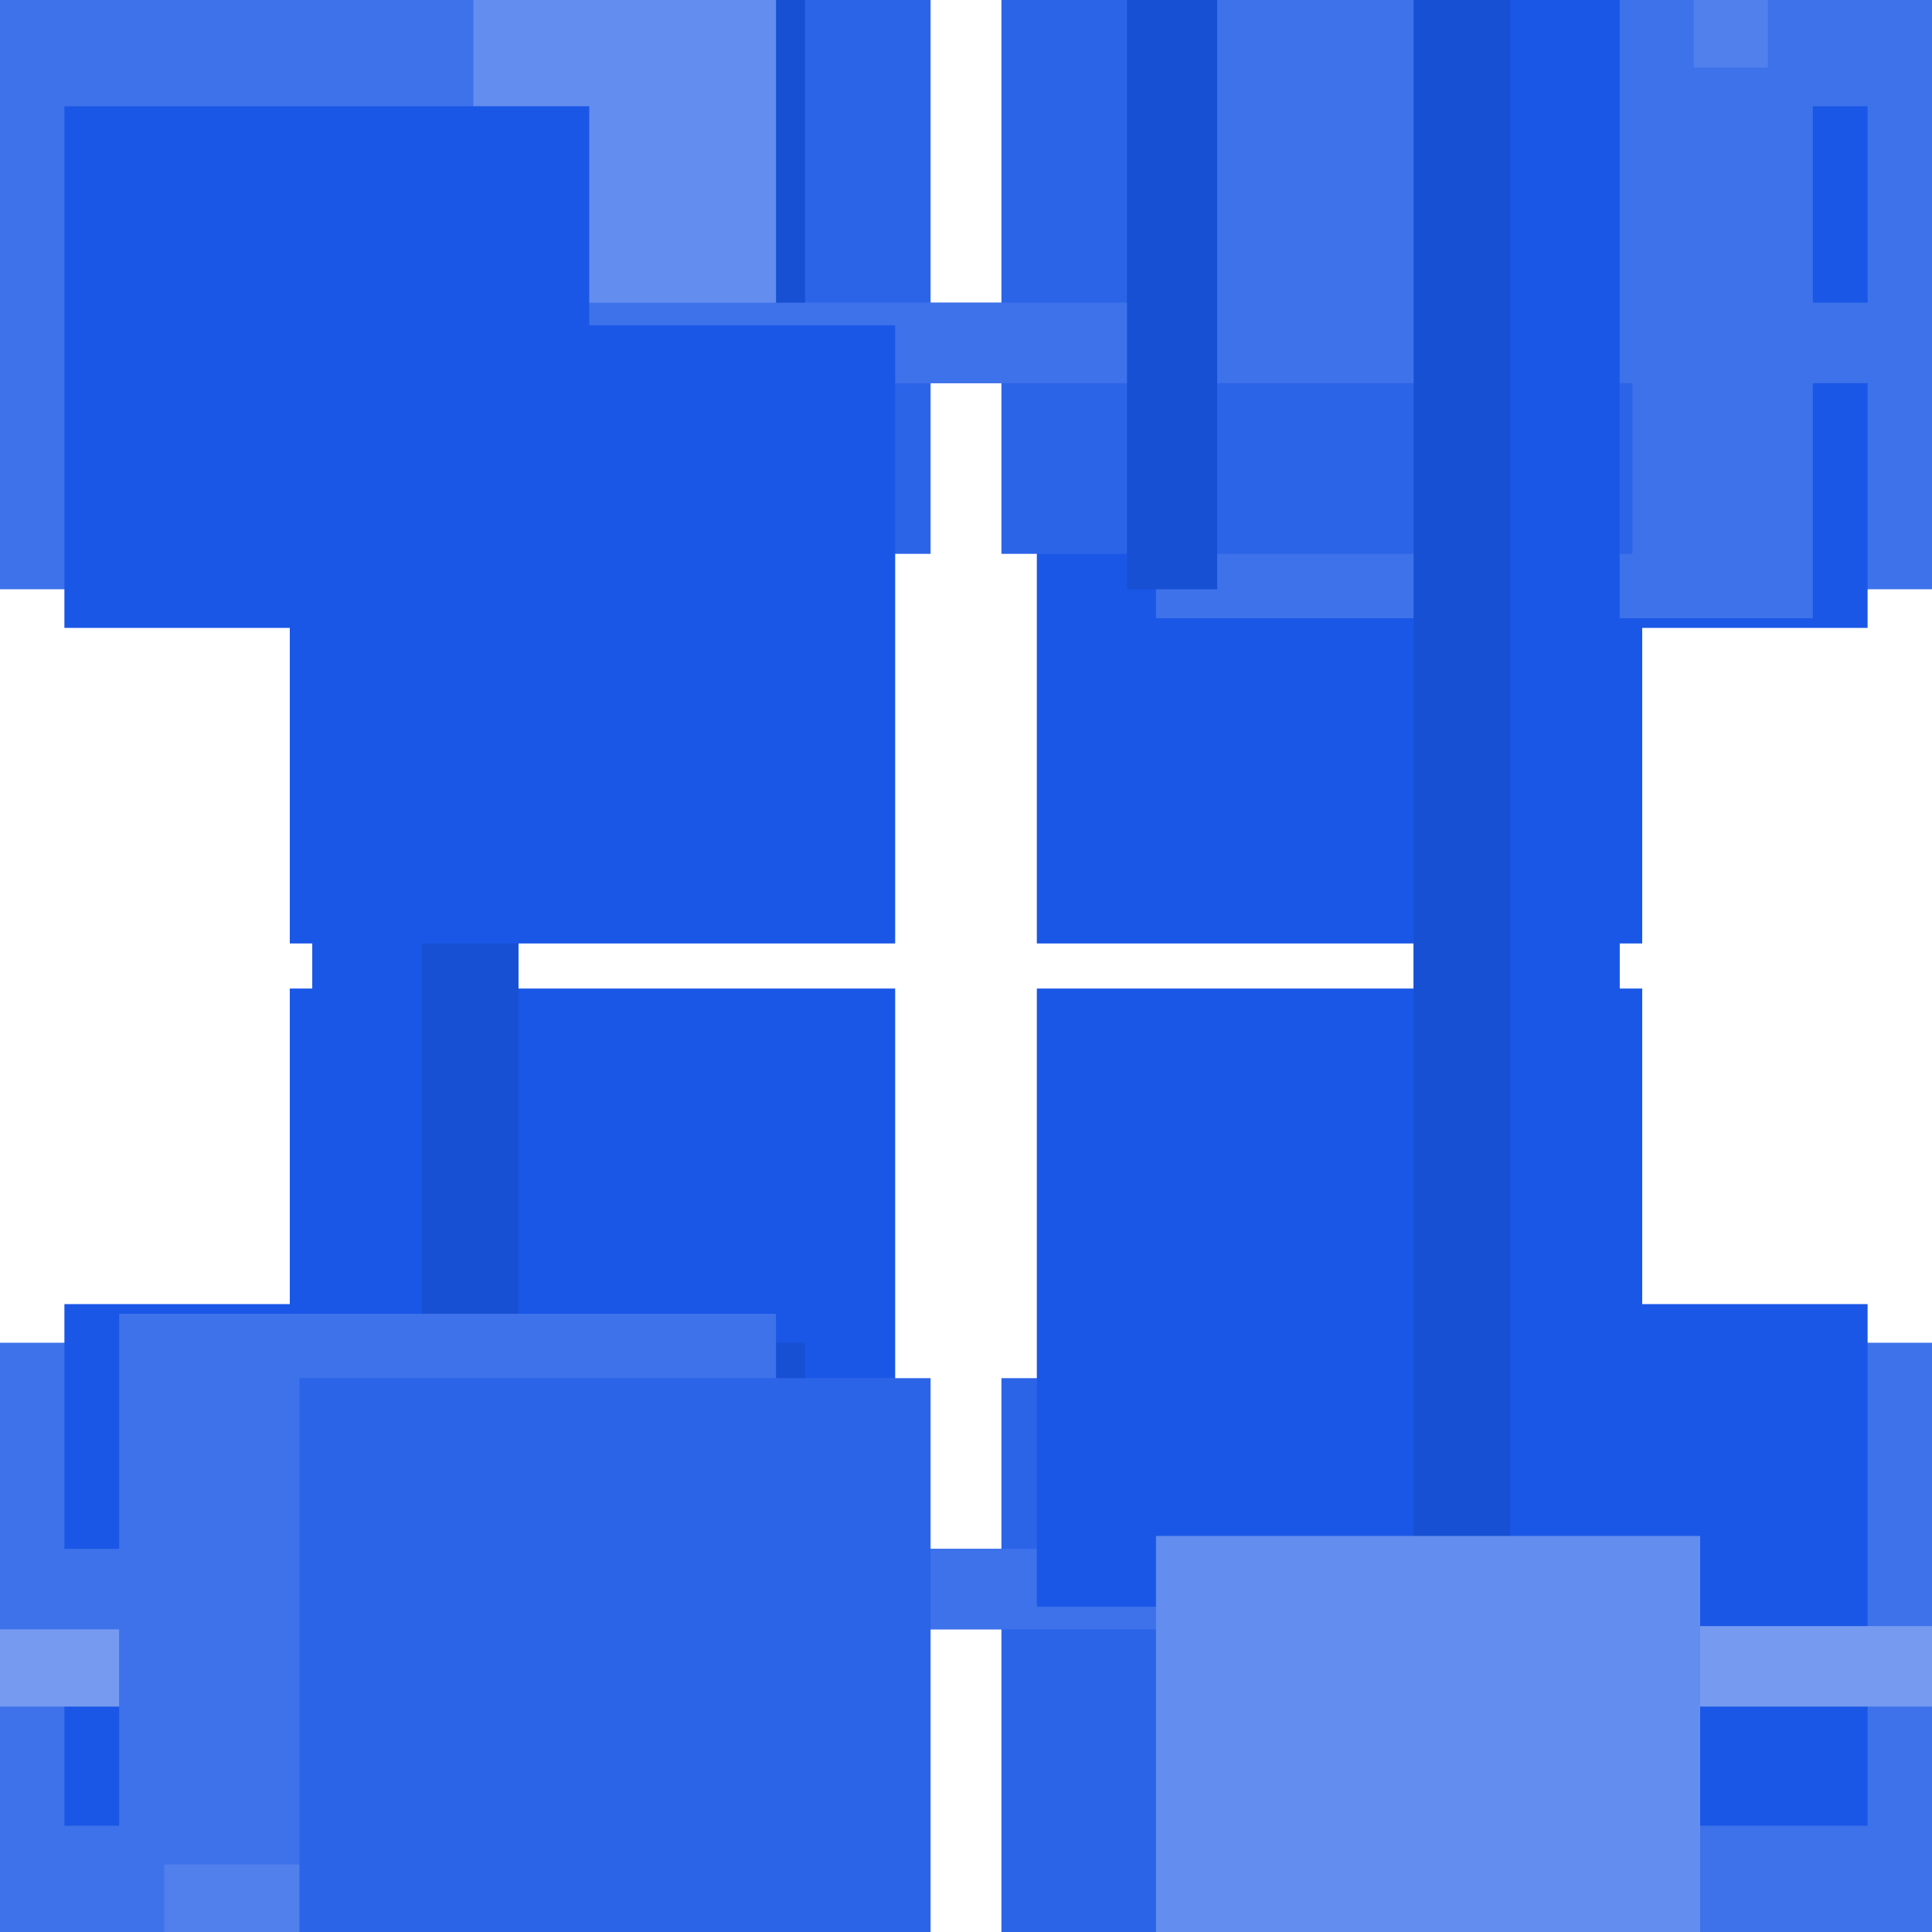
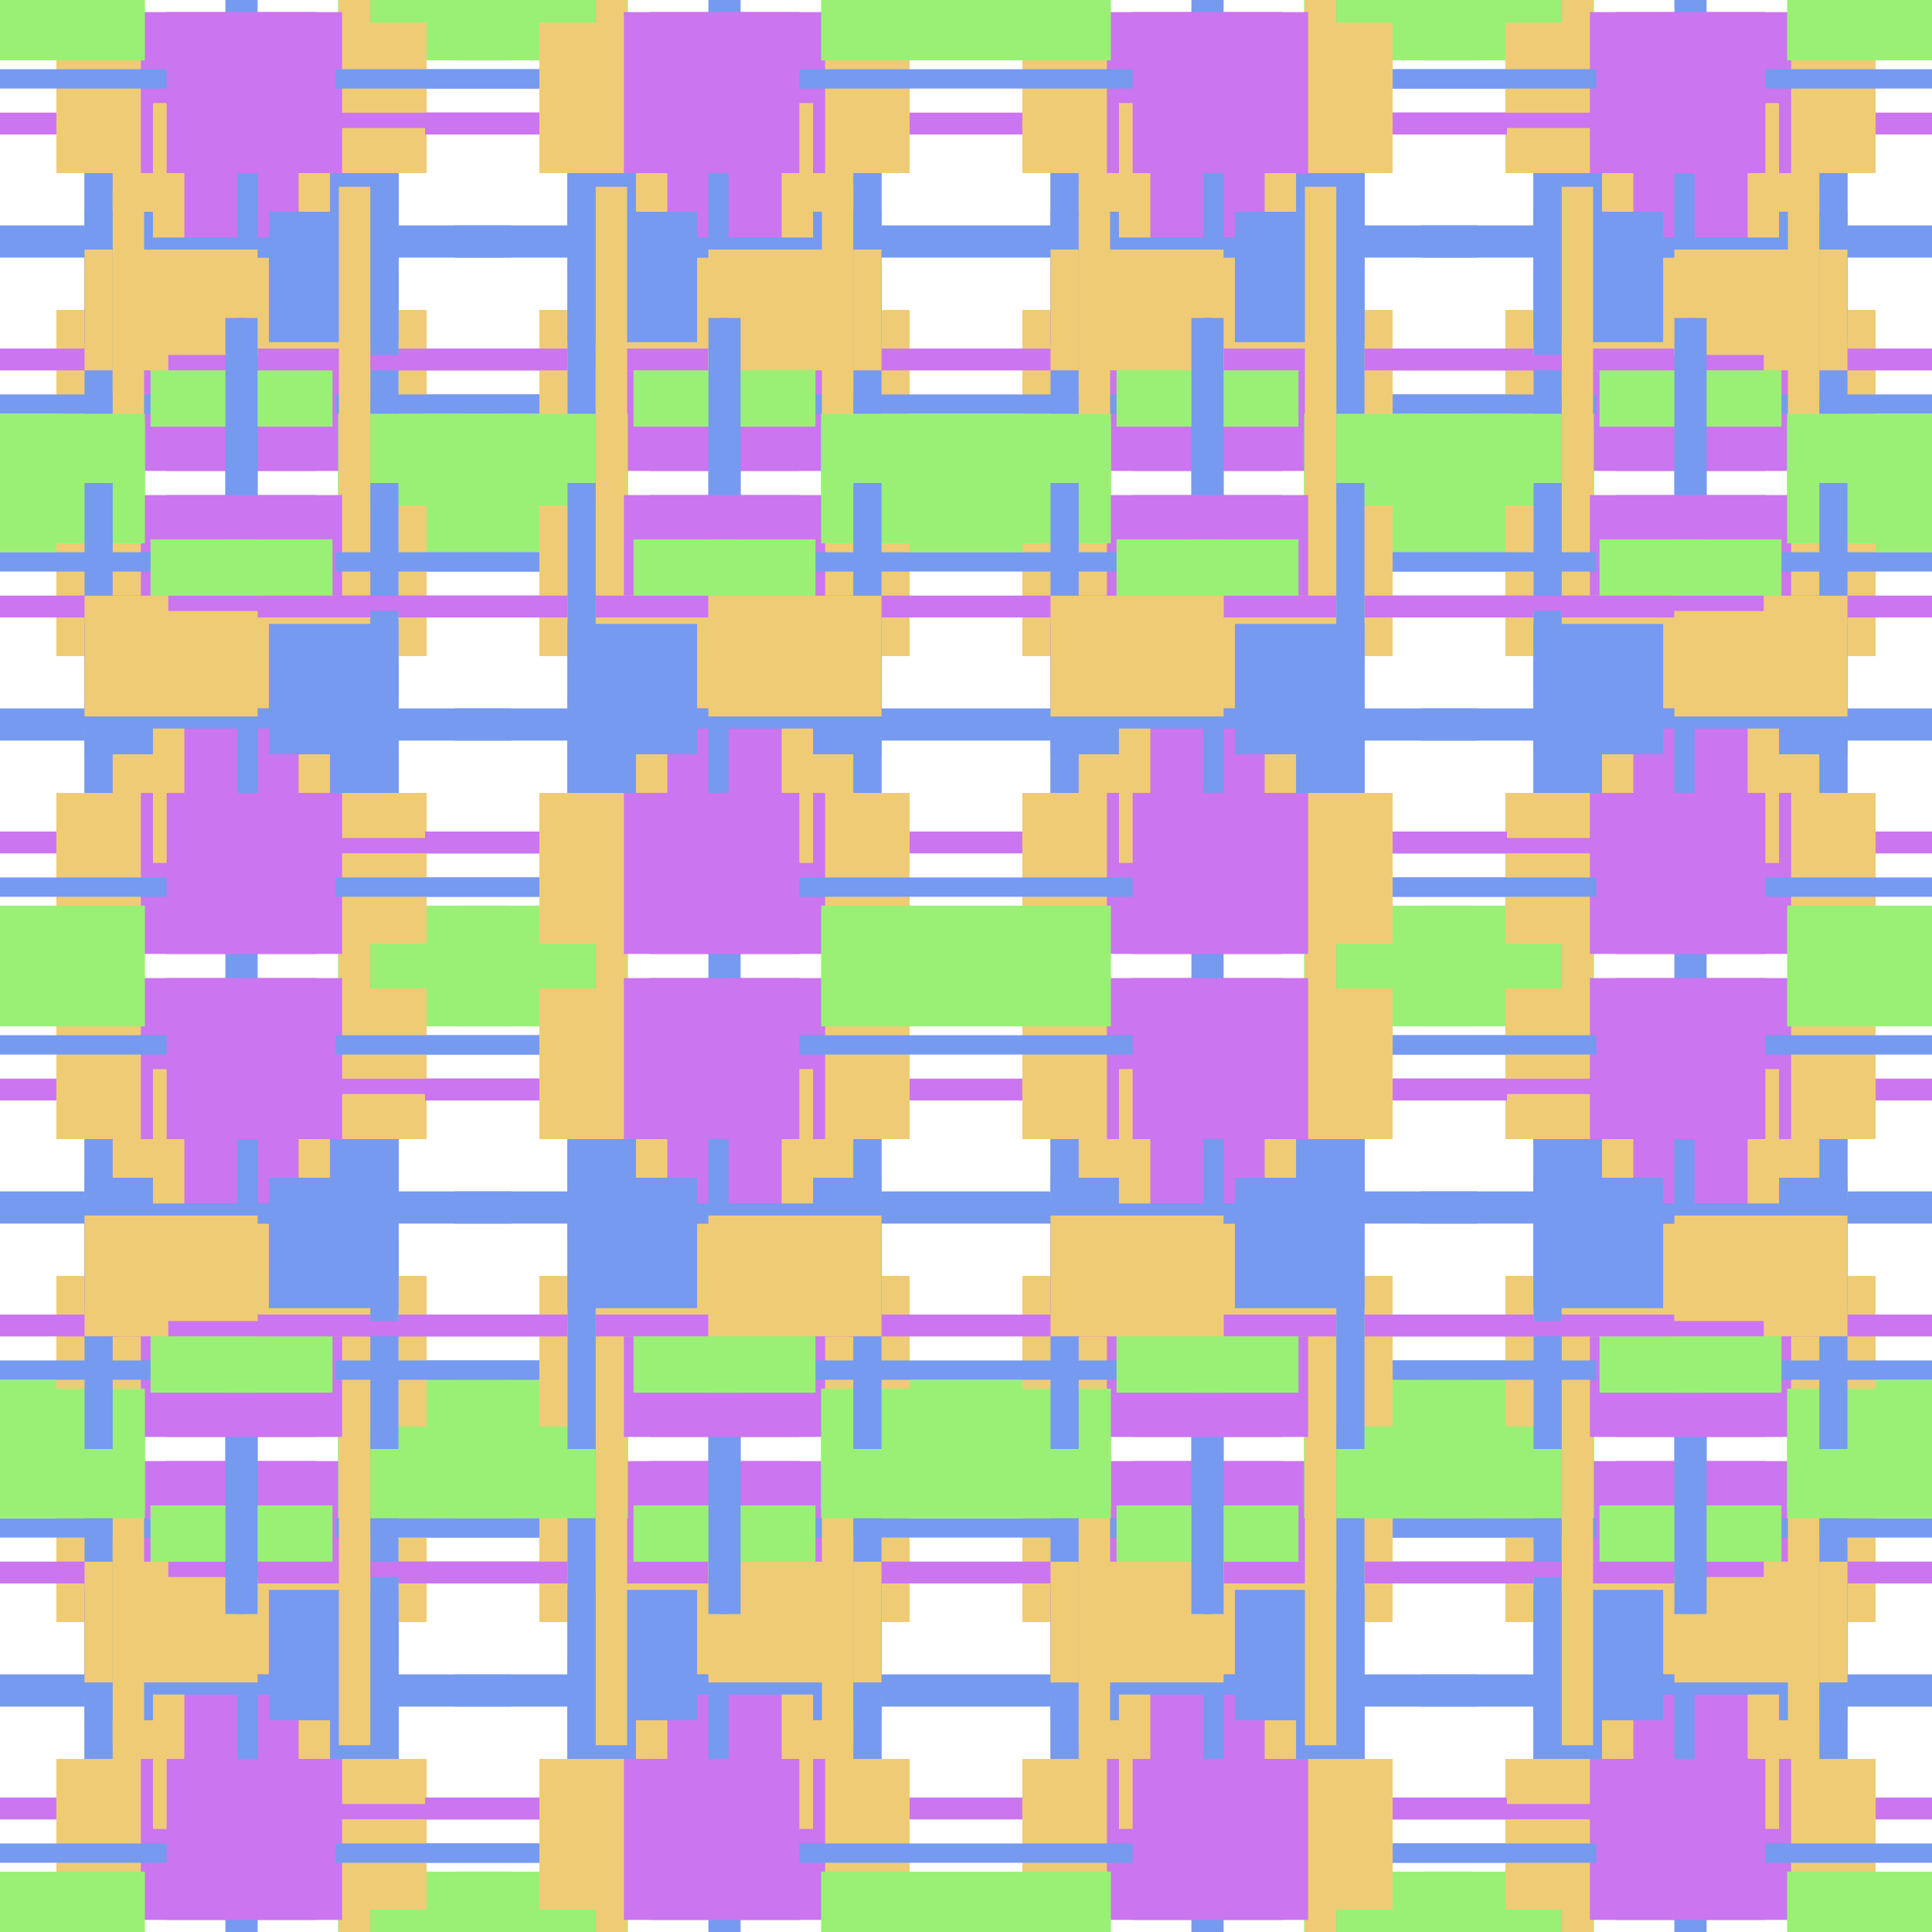
<svg xmlns="http://www.w3.org/2000/svg" xmlns:xlink="http://www.w3.org/1999/xlink" width="100%" height="100%" viewBox="0 0 2400 2400" style="stroke-width:0;margin: auto;height: -webkit-fill-available">
  <defs>
    <symbol id="shapes">
-       <rect x="-61" y="-23" width="29" height="728" transform-origin="600 600" style="fill:hsl(222,80%,62%)">
+       <rect x="140" y="140" width="532" height="27" transform-origin="300 300" style="fill:hsl(282,80%,70%)">
        <animateTransform attributeName="transform" attributeType="XML" type="scale" dur="10s" values="1 1;1.5 1.5;1 1;0.5 0.5;1 1" keyTimes="0;0.25;0.5;0.75;1" repeatCount="indefinite" />
      </rect>
-       <rect x="51" y="-34" width="149" height="166" transform-origin="600 600" style="fill:hsl(222,80%,62%)">
+       <rect x="280" y="280" width="130" height="192" transform-origin="300 300" style="fill:hsl(402,80%,70%)">
        <animateTransform attributeName="transform" attributeType="XML" type="scale" dur="10s" values="1 1;1.5 1.5;1 1;0.5 0.5;1 1" keyTimes="0;0.25;0.5;0.75;1" repeatCount="indefinite" />
      </rect>
-       <rect x="13" y="481" width="730" height="25" transform-origin="600 600" style="fill:hsl(222,80%,58%)">
+       <rect x="140" y="420" width="32" height="525" transform-origin="300 300" style="fill:hsl(222,80%,70%)">
        <animateTransform attributeName="transform" attributeType="XML" type="scale" dur="10s" values="1 1;1.5 1.5;1 1;0.5 0.5;1 1" keyTimes="0;0.25;0.5;0.75;1" repeatCount="indefinite" />
      </rect>
-       <rect x="364" y="487" width="162" height="177" transform-origin="600 600" style="fill:hsl(222,80%,58%)">
+       <rect x="420" y="525" width="210" height="161" transform-origin="300 300" style="fill:hsl(462,80%,70%)">
        <animateTransform attributeName="transform" attributeType="XML" type="scale" dur="10s" values="1 1;1.5 1.5;1 1;0.5 0.5;1 1" keyTimes="0;0.25;0.5;0.75;1" repeatCount="indefinite" />
      </rect>
-       <rect x="439" y="-9" width="33" height="725" transform-origin="600 600" style="fill:hsl(222,80%,46%)">
+       <rect x="245" y="490" width="538" height="24" transform-origin="300 300" style="fill:hsl(222,80%,70%)">
        <animateTransform attributeName="transform" attributeType="XML" type="scale" dur="10s" values="1 1;1.5 1.5;1 1;0.5 0.5;1 1" keyTimes="0;0.25;0.5;0.75;1" repeatCount="indefinite" />
      </rect>
-       <rect x="-23" y="417" width="170" height="191" transform-origin="600 600" style="fill:hsl(222,80%,58%)">
+       <rect x="245" y="280" width="126" height="165" transform-origin="300 300" style="fill:hsl(282,80%,70%)">
        <animateTransform attributeName="transform" attributeType="XML" type="scale" dur="10s" values="1 1;1.5 1.5;1 1;0.5 0.5;1 1" keyTimes="0;0.25;0.5;0.75;1" repeatCount="indefinite" />
      </rect>
-       <rect x="350" y="417" width="28" height="725" transform-origin="600 600" style="fill:hsl(222,80%,46%)">
+       <rect x="105" y="0" width="35" height="525" transform-origin="300 300" style="fill:hsl(222,80%,70%)">
        <animateTransform attributeName="transform" attributeType="XML" type="scale" dur="10s" values="1 1;1.5 1.5;1 1;0.5 0.5;1 1" keyTimes="0;0.25;0.5;0.75;1" repeatCount="indefinite" />
      </rect>
-       <rect x="90" y="307" width="188" height="192" transform-origin="600 600" style="fill:hsl(222,80%,50%)">
+       <rect x="70" y="385" width="112" height="187" transform-origin="300 300" style="fill:hsl(402,80%,70%)">
        <animateTransform attributeName="transform" attributeType="XML" type="scale" dur="10s" values="1 1;1.5 1.5;1 1;0.5 0.5;1 1" keyTimes="0;0.25;0.5;0.75;1" repeatCount="indefinite" />
      </rect>
-       <rect x="-28" y="-76" width="732" height="22" transform-origin="600 600" style="fill:hsl(222,80%,70%)">
+       <rect x="140" y="455" width="39" height="513" transform-origin="300 300" style="fill:hsl(402,80%,70%)">
        <animateTransform attributeName="transform" attributeType="XML" type="scale" dur="10s" values="1 1;1.5 1.5;1 1;0.5 0.5;1 1" keyTimes="0;0.25;0.5;0.75;1" repeatCount="indefinite" />
      </rect>
-       <rect x="37" y="21" width="204" height="171" transform-origin="600 600" style="fill:hsl(222,80%,58%)">
+       <rect x="105" y="175" width="161" height="162" transform-origin="300 300" style="fill:hsl(222,80%,70%)">
        <animateTransform attributeName="transform" attributeType="XML" type="scale" dur="10s" values="1 1;1.5 1.5;1 1;0.5 0.5;1 1" keyTimes="0;0.25;0.5;0.75;1" repeatCount="indefinite" />
      </rect>
-       <rect x="469" y="-89" width="34" height="725" transform-origin="600 600" style="fill:hsl(222,80%,50%)">
+       <rect x="280" y="280" width="25" height="525" transform-origin="300 300" style="fill:hsl(222,80%,70%)">
        <animateTransform attributeName="transform" attributeType="XML" type="scale" dur="10s" values="1 1;1.5 1.5;1 1;0.5 0.5;1 1" keyTimes="0;0.25;0.5;0.75;1" repeatCount="indefinite" />
      </rect>
-       <rect x="93" y="-13" width="196" height="185" transform-origin="600 600" style="fill:hsl(222,80%,54%)">
+       <rect x="280" y="70" width="133" height="156" transform-origin="300 300" style="fill:hsl(462,80%,70%)">
        <animateTransform attributeName="transform" attributeType="XML" type="scale" dur="10s" values="1 1;1.5 1.5;1 1;0.5 0.5;1 1" keyTimes="0;0.25;0.5;0.75;1" repeatCount="indefinite" />
      </rect>
-       <rect x="-79" y="-60" width="732" height="27" transform-origin="600 600" style="fill:hsl(222,80%,54%)">
+       <rect x="455" y="140" width="536" height="19" transform-origin="300 300" style="fill:hsl(282,80%,70%)">
        <animateTransform attributeName="transform" attributeType="XML" type="scale" dur="10s" values="1 1;1.5 1.5;1 1;0.5 0.5;1 1" keyTimes="0;0.25;0.5;0.75;1" repeatCount="indefinite" />
      </rect>
-       <rect x="20" y="405" width="163" height="162" transform-origin="600 600" style="fill:hsl(222,80%,50%)">
+       <rect x="175" y="385" width="218" height="200" transform-origin="300 300" style="fill:hsl(282,80%,70%)">
        <animateTransform attributeName="transform" attributeType="XML" type="scale" dur="10s" values="1 1;1.5 1.5;1 1;0.5 0.5;1 1" keyTimes="0;0.25;0.5;0.75;1" repeatCount="indefinite" />
      </rect>
-       <rect x="429" y="70" width="725" height="25" transform-origin="600 600" style="fill:hsl(222,80%,70%)">
+       <rect x="105" y="280" width="530" height="25" transform-origin="300 300" style="fill:hsl(222,80%,70%)">
        <animateTransform attributeName="transform" attributeType="XML" type="scale" dur="10s" values="1 1;1.5 1.5;1 1;0.5 0.5;1 1" keyTimes="0;0.25;0.5;0.75;1" repeatCount="indefinite" />
      </rect>
-       <rect x="359" y="-57" width="169" height="180" transform-origin="600 600" style="fill:hsl(222,80%,66%)">
+       <rect x="280" y="140" width="215" height="150" transform-origin="300 300" style="fill:hsl(402,80%,70%)">
        <animateTransform attributeName="transform" attributeType="XML" type="scale" dur="10s" values="1 1;1.5 1.5;1 1;0.5 0.5;1 1" keyTimes="0;0.25;0.5;0.75;1" repeatCount="indefinite" />
      </rect>
    </symbol>
  </defs>
  <symbol id="quad3">
    <symbol id="quad2">
      <symbol id="quad1">
        <symbol id="quad0">
          <g>
            <use xlink:href="#shapes" />
          </g>
        </symbol>
-         <g>
-           <use xlink:href="#quad0" />
-         </g>
-         <g transform="scale(-1 -1) translate(-600 -600)">
+         <g transform="scale(1 1) translate(0 0)">
          <use xlink:href="#quad0" />
        </g>
        <g transform="scale(-1 1) translate(-600 0)">
          <use xlink:href="#quad0" />
        </g>
        <g transform="scale(1 -1) translate(0 -600)">
          <use xlink:href="#quad0" />
        </g>
+         <g transform="scale(-1 -1) translate(-600 -600)">
+           <use xlink:href="#quad0" />
+         </g>
      </symbol>
-       <g>
+       <g transform="scale(1 1) translate(0 0)">
+         <use xlink:href="#quad1" />
+       </g>
+       <g transform="scale(-1 1) translate(-1200 0)">
+         <use xlink:href="#quad1" />
+       </g>
+       <g transform="scale(1 -1) translate(0 -1200)">
+         <use xlink:href="#quad1" />
+       </g>
+       <g transform="scale(-1 -1) translate(-1200 -1200)">
        <use xlink:href="#quad1" />
      </g>
    </symbol>
-     <g>
+     <g transform="scale(1 1) translate(0 0)">
+       <use xlink:href="#quad2" />
+     </g>
+     <g transform="scale(-1 1) translate(-2400 0)">
+       <use xlink:href="#quad2" />
+     </g>
+     <g transform="scale(1 -1) translate(0 -2400)">
+       <use xlink:href="#quad2" />
+     </g>
+     <g transform="scale(-1 -1) translate(-2400 -2400)">
      <use xlink:href="#quad2" />
    </g>
  </symbol>
-   <g transform="scale(4 4)">
+   <g transform="scale(1 1)">
    <use xlink:href="#quad3" />
  </g>
</svg>
